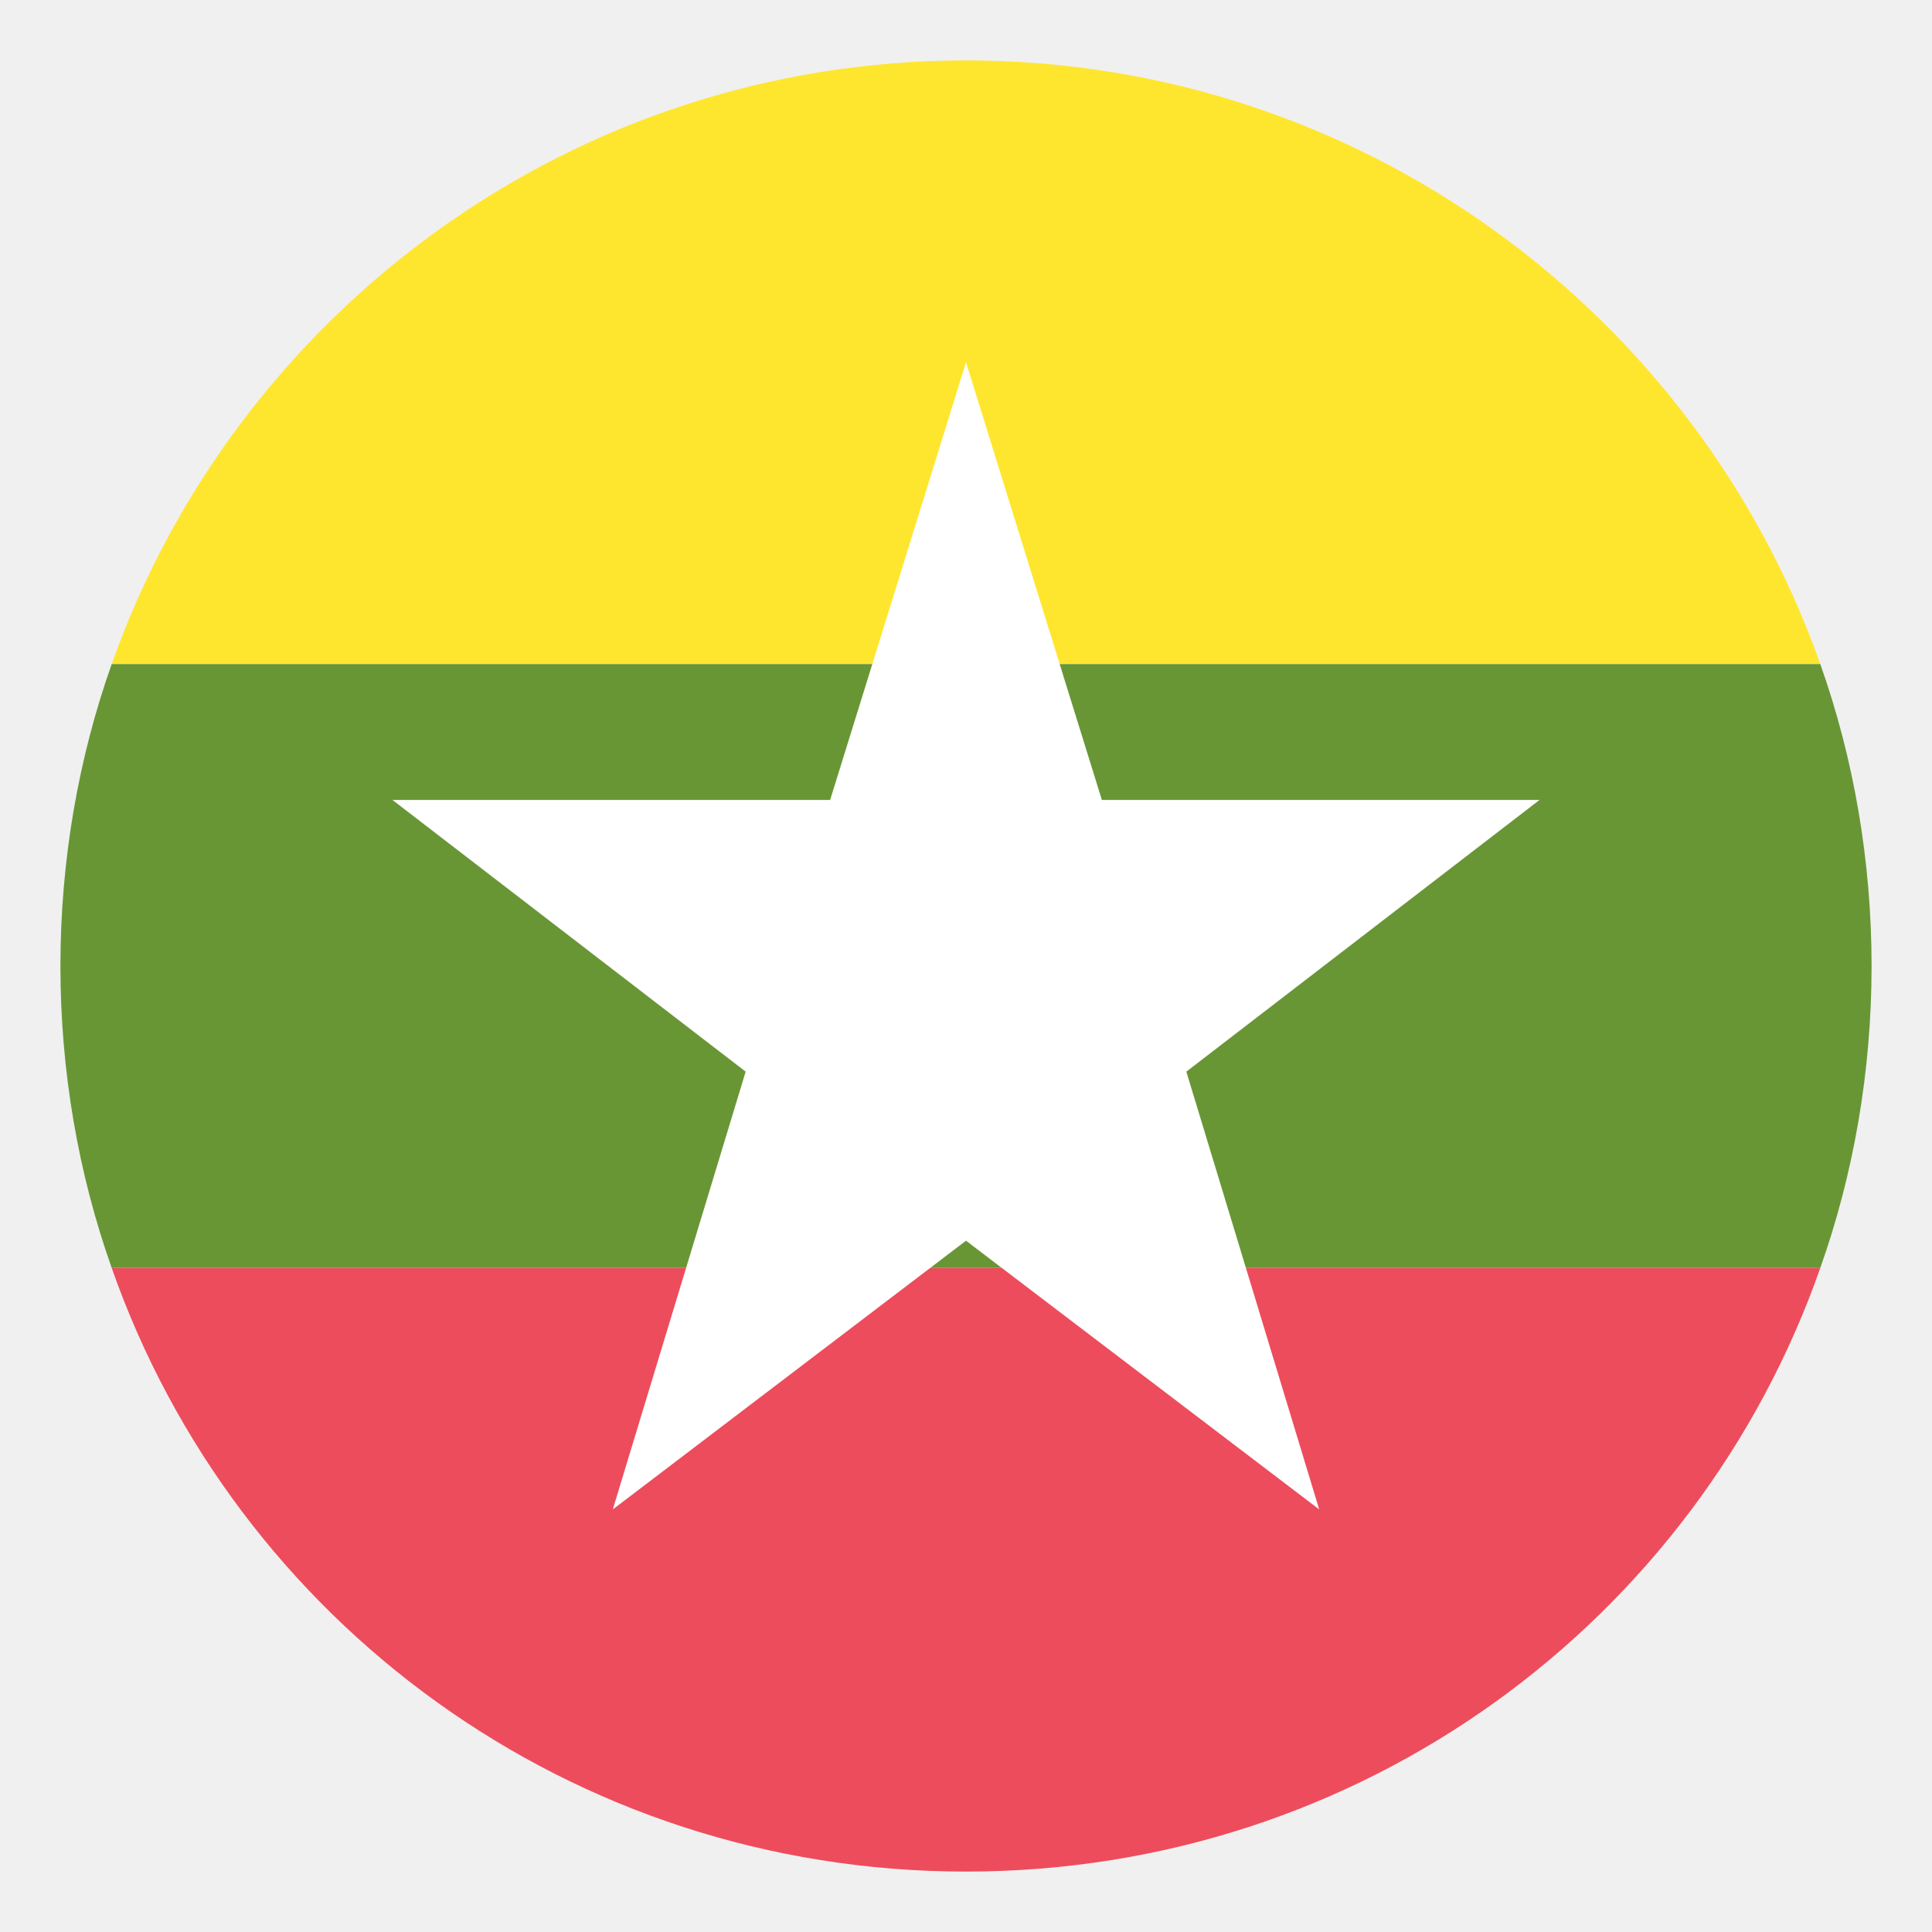
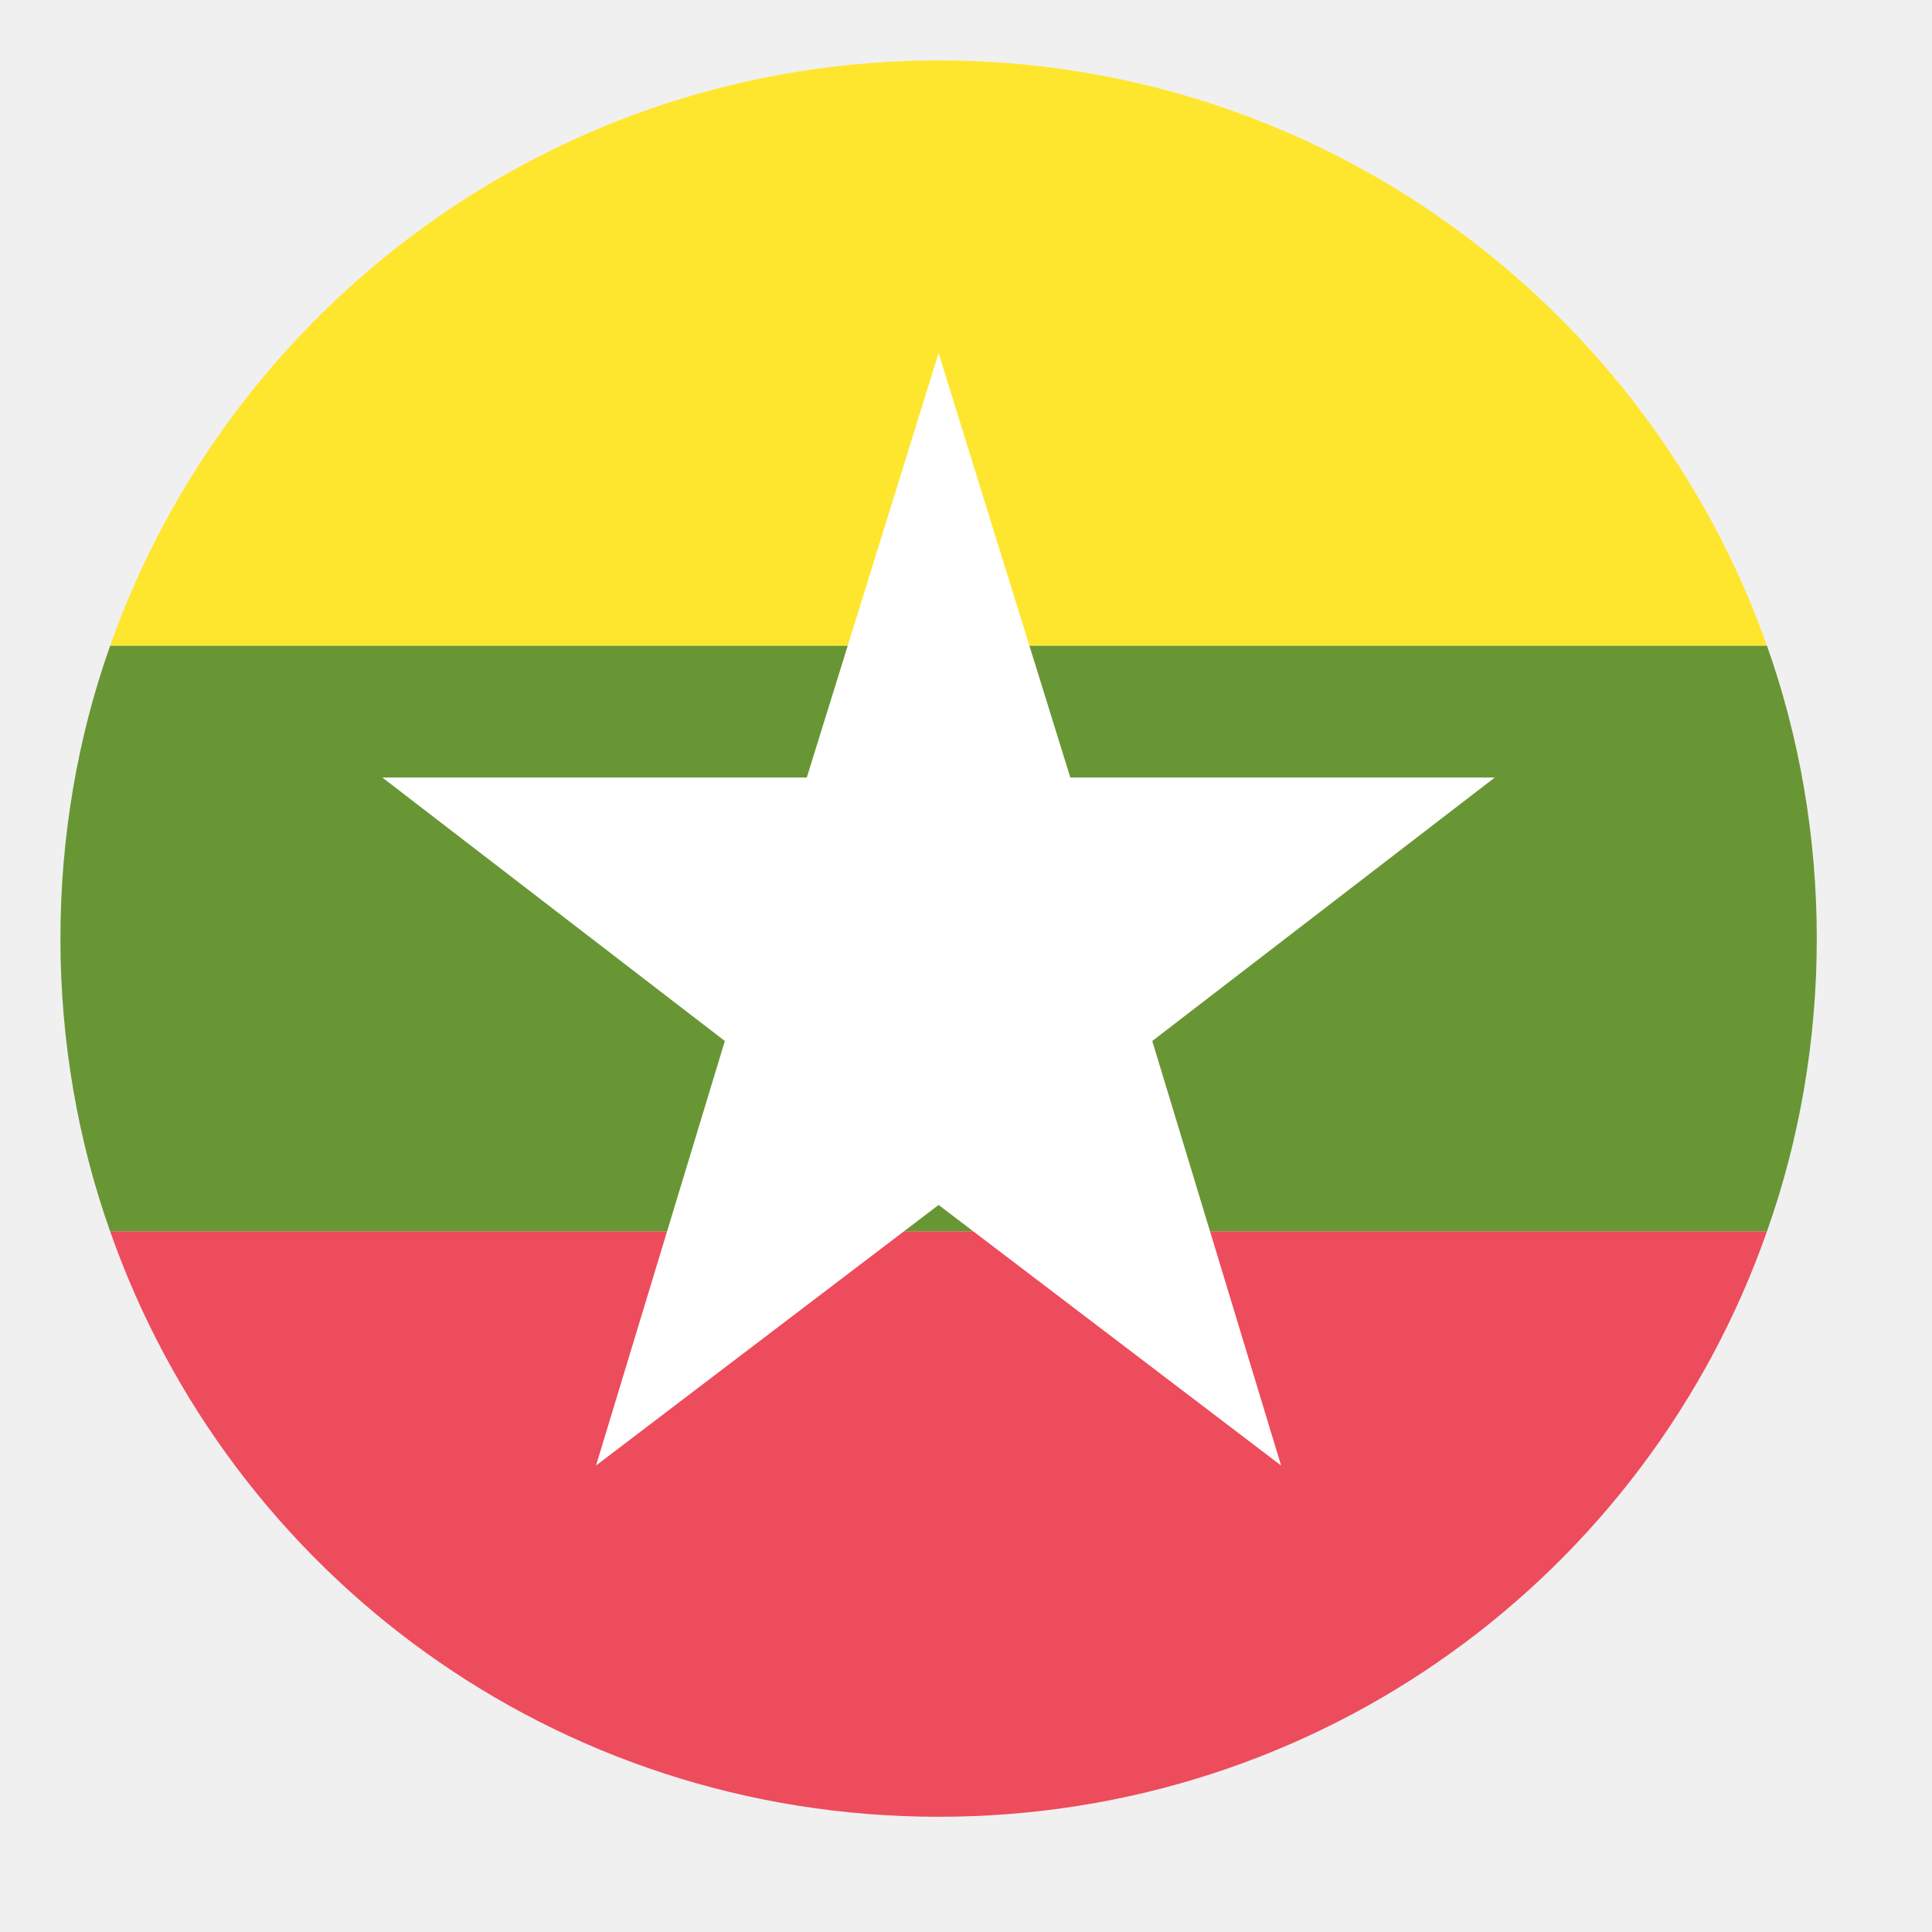
<svg xmlns="http://www.w3.org/2000/svg" width="22" height="22" viewBox="0 0 22 22" fill="none">
-   <g clip-path="url(#clip0_481_243)">
-     <path d="M11 21.312C15.503 21.312 19.319 18.459 20.728 14.438H1.272C2.681 18.459 6.497 21.312 11 21.312Z" fill="#ED4C5C" />
-     <path d="M11 0.688C6.497 0.688 2.681 3.575 1.272 7.562H20.728C19.319 3.575 15.503 0.688 11 0.688Z" fill="#FFE62E" />
-     <path d="M20.728 14.438C21.106 13.372 21.312 12.203 21.312 11C21.312 9.797 21.106 8.628 20.728 7.562H1.272C0.894 8.628 0.688 9.797 0.688 11C0.688 12.203 0.894 13.372 1.272 14.438H20.728V14.438Z" fill="#699635" />
-     <path d="M11 14.128L15.022 17.188L13.509 12.203L17.531 9.109H12.547L11 4.125L9.453 9.109H4.469L8.491 12.203L6.978 17.188L11 14.128Z" fill="white" />
-   </g>
-   <defs>
-     <clipPath id="clip0_481_243">
-       <rect width="22" height="22" fill="white" />
-     </clipPath>
-   </defs>
+   <path d="M10.688 20.688C15.054 20.688 18.754 17.921 20.121 14.021H1.254C2.621 17.921 6.321 20.688 10.688 20.688Z" fill="#ED4C5C" />
+   <path d="M10.688 0.688C6.321 0.688 2.621 3.487 1.254 7.354H20.121C18.754 3.487 15.054 0.688 10.688 0.688Z" fill="#FFE62E" />
+   <path d="M20.121 14.021C20.488 12.988 20.688 11.854 20.688 10.688C20.688 9.521 20.488 8.387 20.121 7.354H1.254C0.887 8.387 0.688 9.521 0.688 10.688C0.688 11.854 0.887 12.988 1.254 14.021H20.121V14.021Z" fill="#699635" />
+   <path d="M10.688 13.721L14.588 16.688L13.121 11.854L17.021 8.854H12.188L10.688 4.021L9.187 8.854H4.354L8.254 11.854L6.787 16.688L10.688 13.721Z" fill="white" />
</svg>
